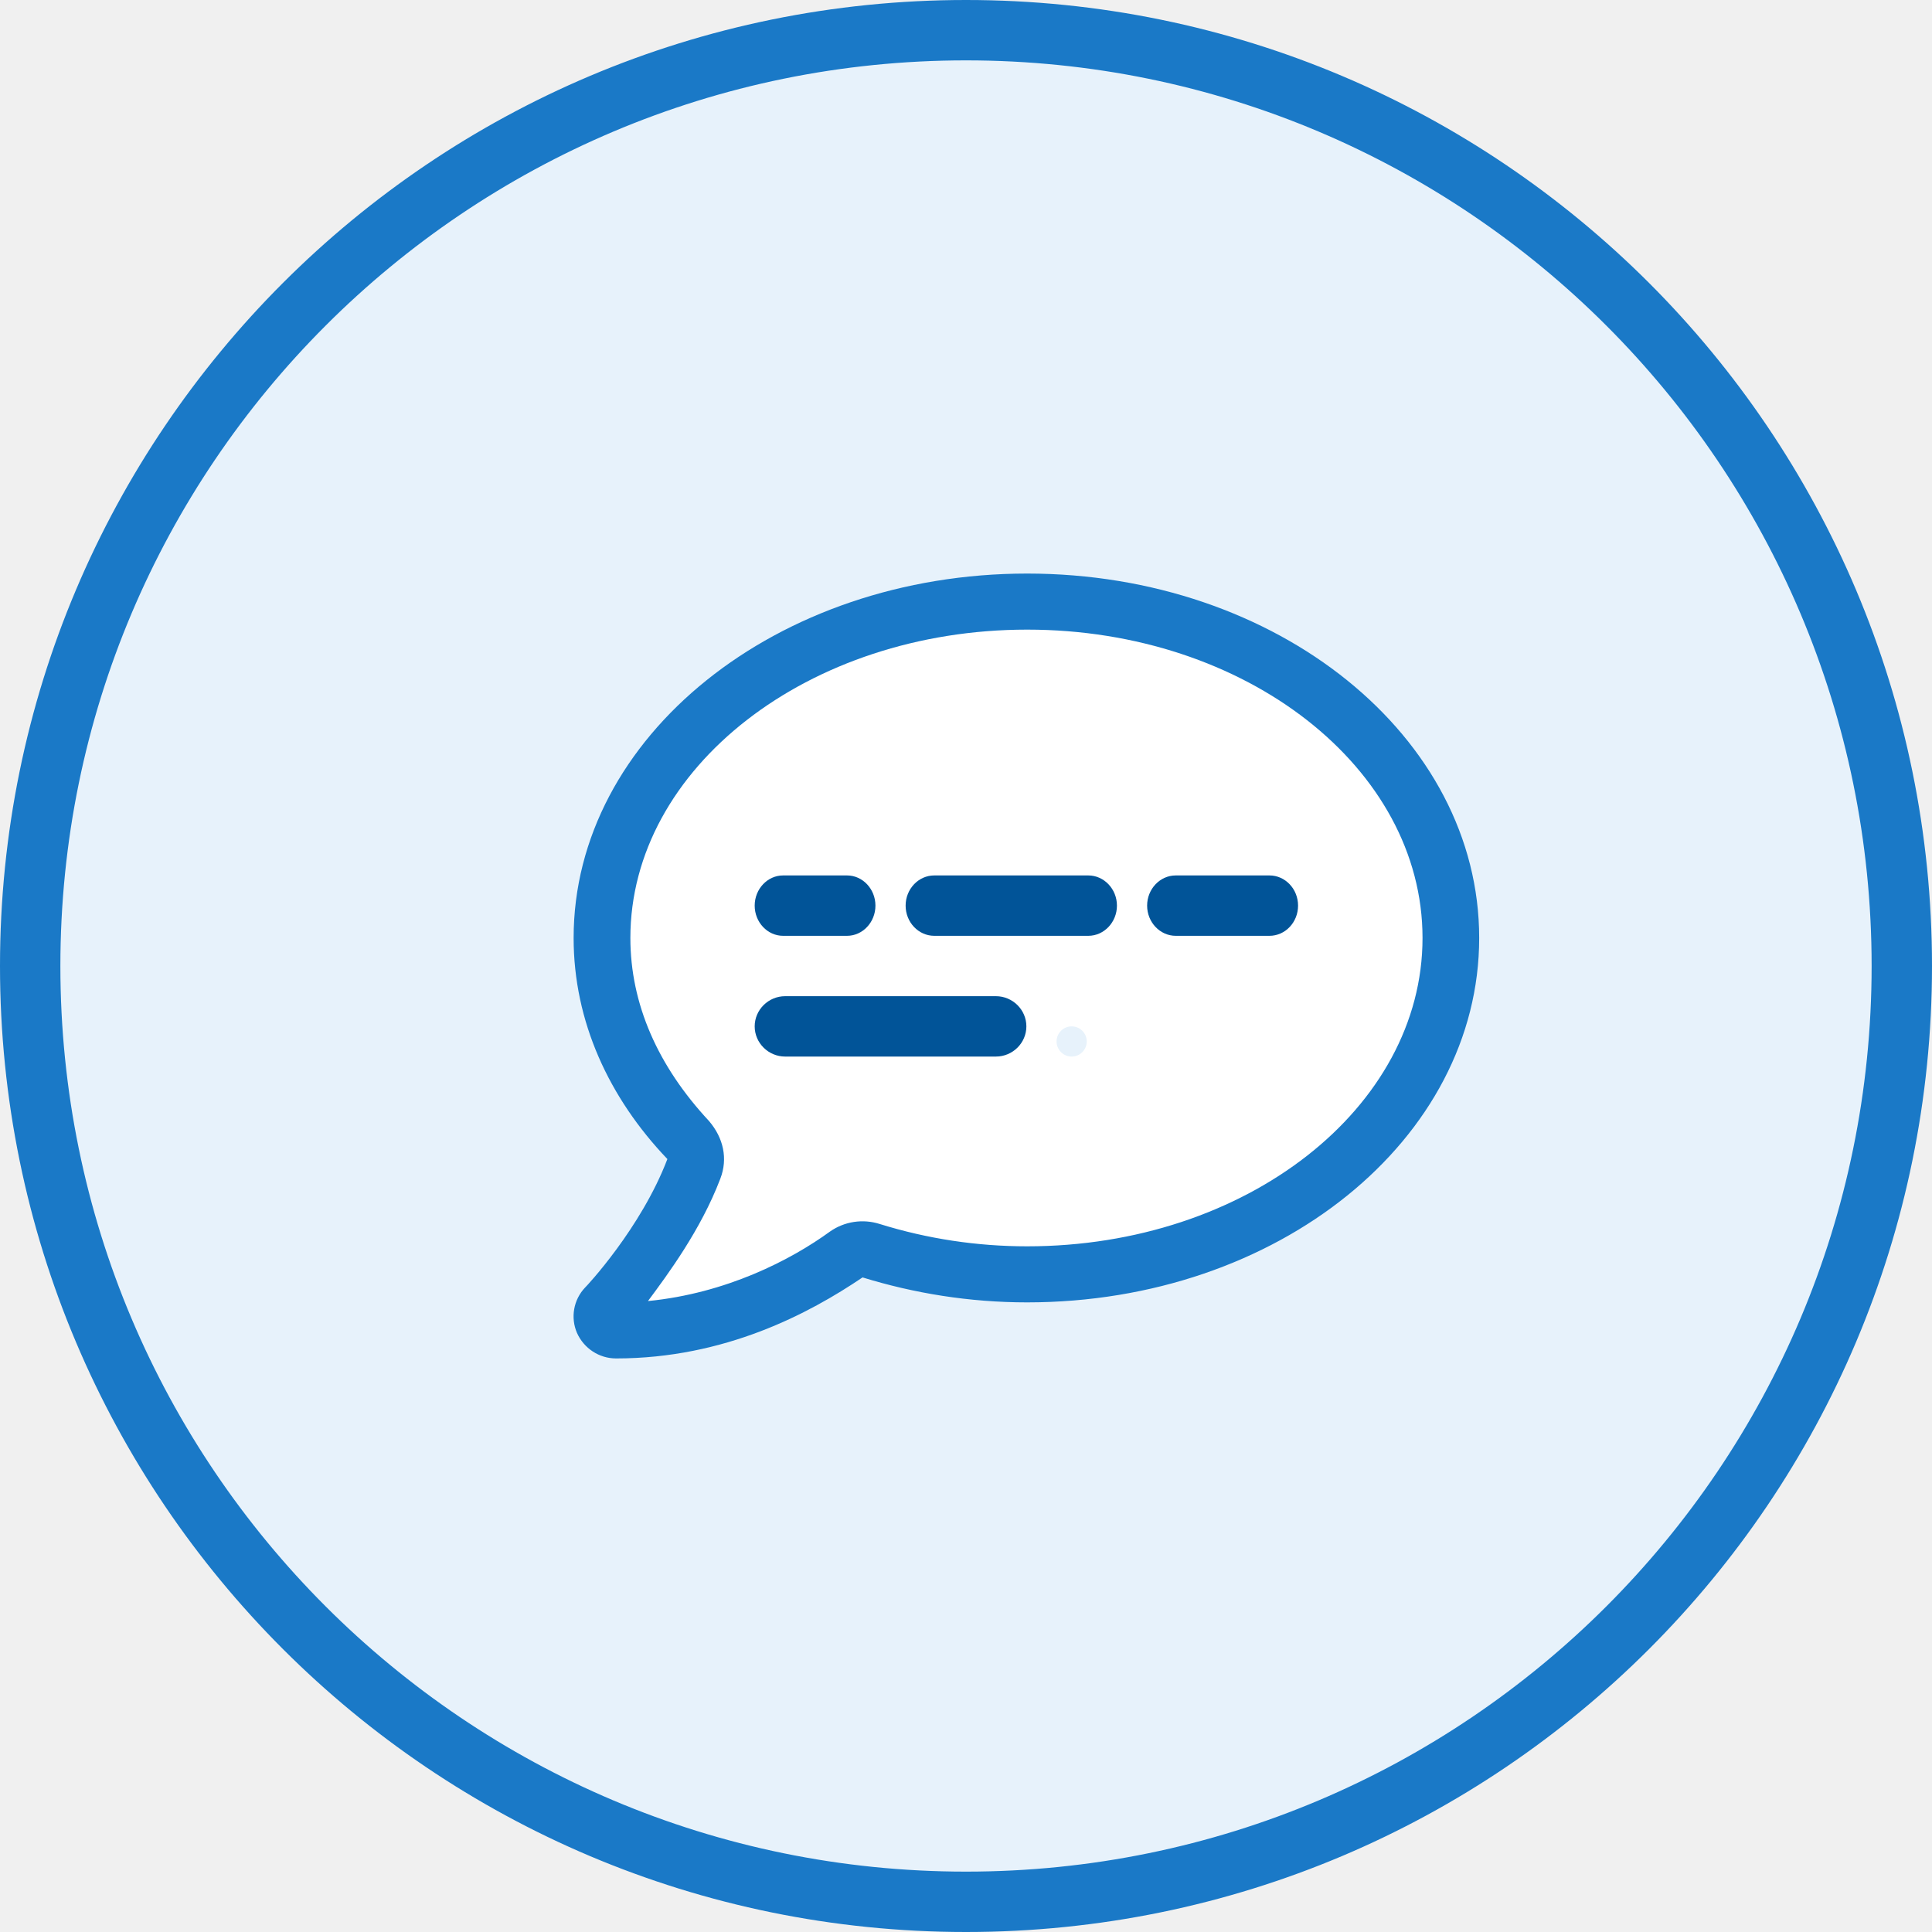
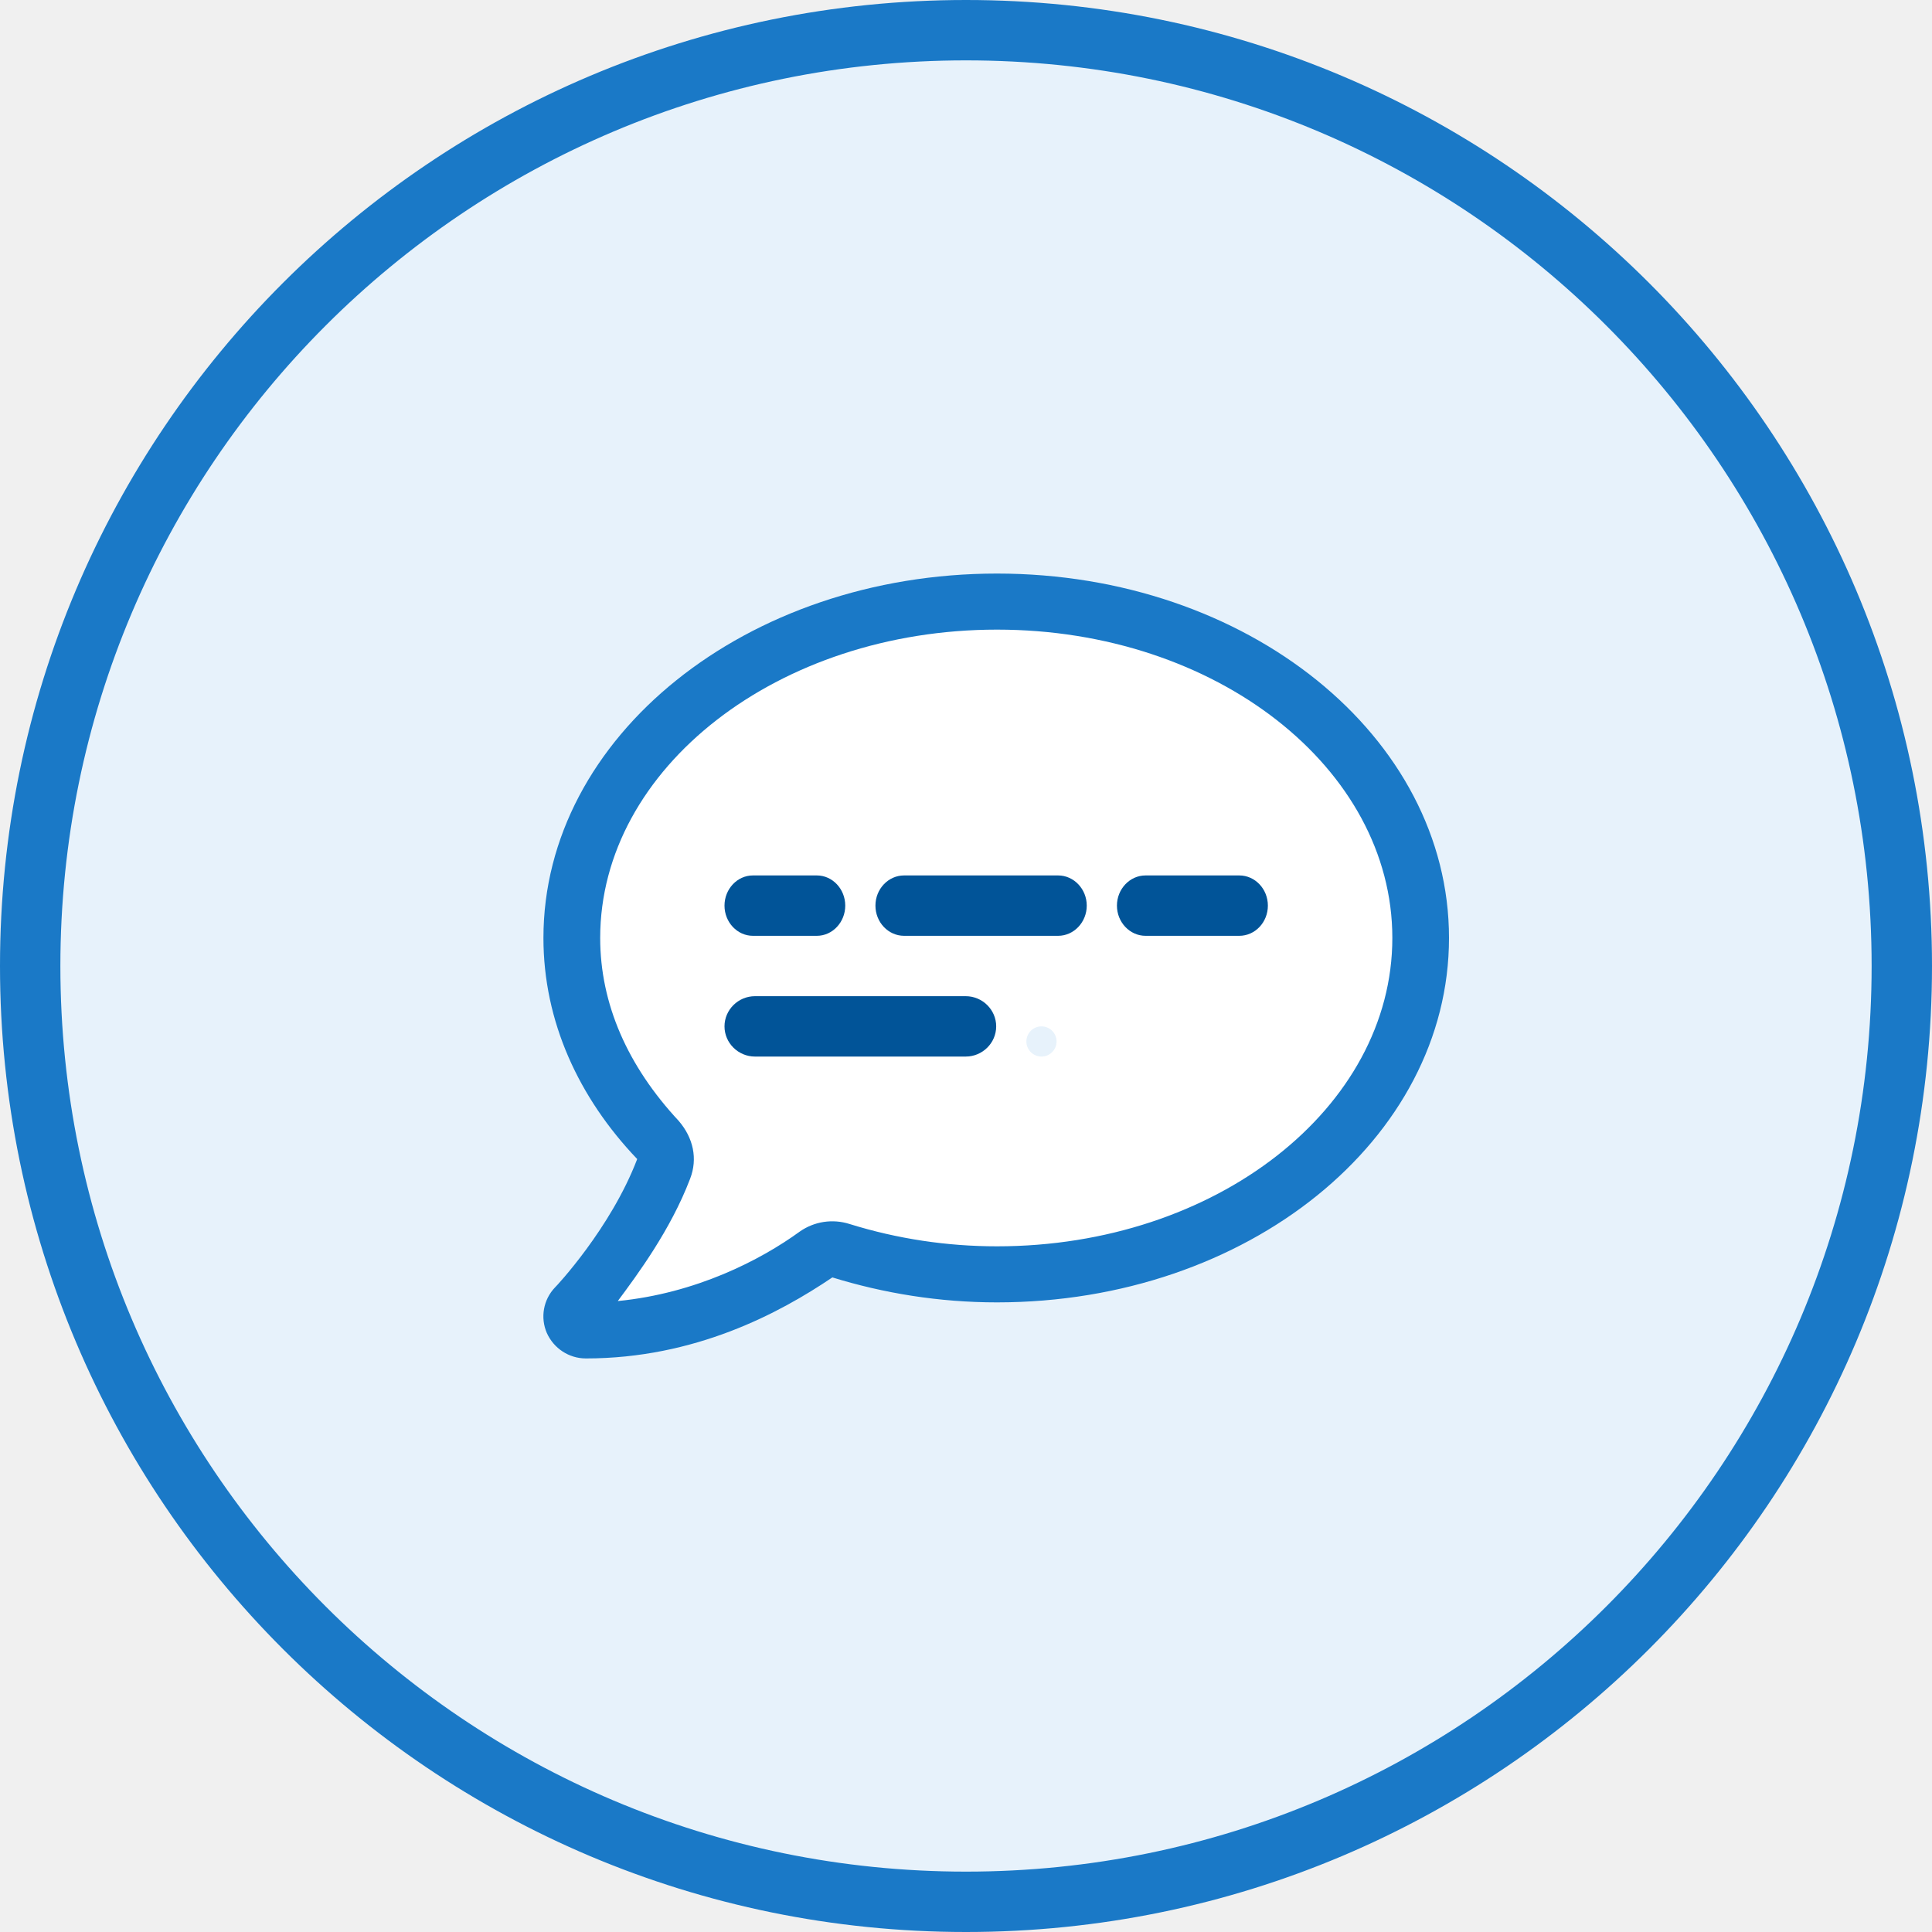
<svg xmlns="http://www.w3.org/2000/svg" width="64" height="64" viewBox="0 0 64 64" fill="none">
  <circle cx="32" cy="32" r="31" fill="#E7F2FB" stroke="#1A79C7" stroke-width="2" />
-   <path d="M48 31.022C48 24.947 41.762 20 34.027 20C26.298 20 20 24.947 20 31.021C20 33.376 20.968 35.599 22.779 37.563C23.294 38.172 23.45 38.913 23.182 39.619L20.623 44C23.388 43.726 25.671 42.534 27.055 41.516C27.565 41.154 28.217 41.053 28.813 41.245C30.504 41.778 32.257 42.044 34.027 42.044C41.762 42.044 48 37.096 48 31.022Z" fill="white" />
-   <path d="M34.027 20.857C41.276 20.857 47.123 25.442 47.123 31.071C47.123 36.701 41.276 41.286 34.027 41.286C32.369 41.286 30.726 41.039 29.141 40.546C28.582 40.368 27.972 40.461 27.494 40.797C26.196 41.74 24.057 42.845 21.465 43.099C22.117 42.221 23.212 40.748 23.857 39.058L23.864 39.039C24.115 38.385 23.969 37.698 23.486 37.134C21.789 35.313 20.882 33.253 20.882 31.071C20.882 25.441 26.784 20.857 34.027 20.857ZM34.027 19C25.733 19 19.002 24.403 19.002 31.071C19.002 33.836 20.171 36.367 22.108 38.395C21.235 40.688 19.415 42.625 19.386 42.647C18.997 43.053 18.894 43.648 19.114 44.156C19.341 44.663 19.843 45 20.408 45C24.017 45 26.812 43.506 28.573 42.316C30.275 42.841 32.107 43.143 34.026 43.143C42.326 43.143 49 37.738 49 31.071C49 24.405 42.326 19 34.026 19H34.027Z" fill="#1A79C7" />
-   <path d="M26.01 33H32.99C33.545 33 34 33.45 34 34C34 34.55 33.545 35 32.99 35H26.01C25.455 35 25 34.55 25 34C25 33.45 25.455 33 26.01 33Z" fill="#015498" />
-   <path d="M38.947 29H42.053C42.574 29 43 29.447 43 30C43 30.552 42.576 31 42.053 31H38.947C38.426 31 38 30.55 38 30C38 29.45 38.426 29 38.947 29Z" fill="#015498" />
-   <path d="M25.941 29H28.059C28.577 29 29 29.45 29 30C29 30.55 28.577 31 28.059 31H25.941C25.423 31 25 30.55 25 30C25 29.45 25.423 29 25.941 29Z" fill="#015498" />
-   <path d="M36.051 29C36.573 29 37 29.45 37 30C37 30.55 36.573 31 36.051 31H30.949C30.425 31 30 30.55 30 30C30 29.45 30.425 29 30.949 29H36.051Z" fill="#015498" />
-   <rect x="35" y="34" width="1" height="1" rx="0.5" fill="#E7F2FB" />
+   <path d="M47 31.022C47 24.947 40.762 20 33.027 20C25.298 20 19 24.947 19 31.021C19 33.376 19.968 35.599 21.779 37.563C22.294 38.172 22.45 38.913 22.182 39.619L19.623 44C22.388 43.726 24.671 42.534 26.055 41.516C26.565 41.154 27.217 41.053 27.813 41.245C29.504 41.778 31.257 42.044 33.027 42.044C40.762 42.044 47 37.096 47 31.022Z" fill="white" />
+   <path d="M33.027 20.857C40.276 20.857 46.123 25.442 46.123 31.071C46.123 36.701 40.276 41.286 33.027 41.286C31.369 41.286 29.726 41.039 28.141 40.546C27.582 40.368 26.972 40.461 26.494 40.797C25.196 41.74 23.057 42.845 20.465 43.099C21.117 42.221 22.212 40.748 22.857 39.058L22.864 39.039C23.115 38.385 22.969 37.698 22.486 37.134C20.789 35.313 19.882 33.253 19.882 31.071C19.882 25.441 25.784 20.857 33.027 20.857ZM33.027 19C24.733 19 18.002 24.403 18.002 31.071C18.002 33.836 19.171 36.367 21.108 38.395C20.235 40.688 18.415 42.625 18.386 42.647C17.997 43.053 17.894 43.648 18.114 44.156C18.341 44.663 18.843 45 19.408 45C23.017 45 25.812 43.506 27.573 42.316C29.275 42.841 31.107 43.143 33.026 43.143C41.326 43.143 48 37.738 48 31.071C48 24.405 41.326 19 33.026 19H33.027Z" fill="#1A79C7" />
+   <path d="M25.01 33H31.99C32.545 33 33 33.45 33 34C33 34.55 32.545 35 31.99 35H25.01C24.455 35 24 34.55 24 34C24 33.45 24.455 33 25.01 33Z" fill="#015498" />
+   <path d="M37.947 29H41.053C41.574 29 42 29.447 42 30C42 30.552 41.576 31 41.053 31H37.947C37.426 31 37 30.55 37 30C37 29.45 37.426 29 37.947 29Z" fill="#015498" />
+   <path d="M24.941 29H27.059C27.577 29 28 29.45 28 30C28 30.55 27.577 31 27.059 31H24.941C24.423 31 24 30.55 24 30C24 29.45 24.423 29 24.941 29Z" fill="#015498" />
+   <path d="M35.051 29C35.573 29 36 29.45 36 30C36 30.55 35.573 31 35.051 31H29.949C29.425 31 29 30.55 29 30C29 29.45 29.425 29 29.949 29H35.051Z" fill="#015498" />
+   <rect x="34" y="34" width="1" height="1" rx="0.5" fill="#E7F2FB" />
</svg>
